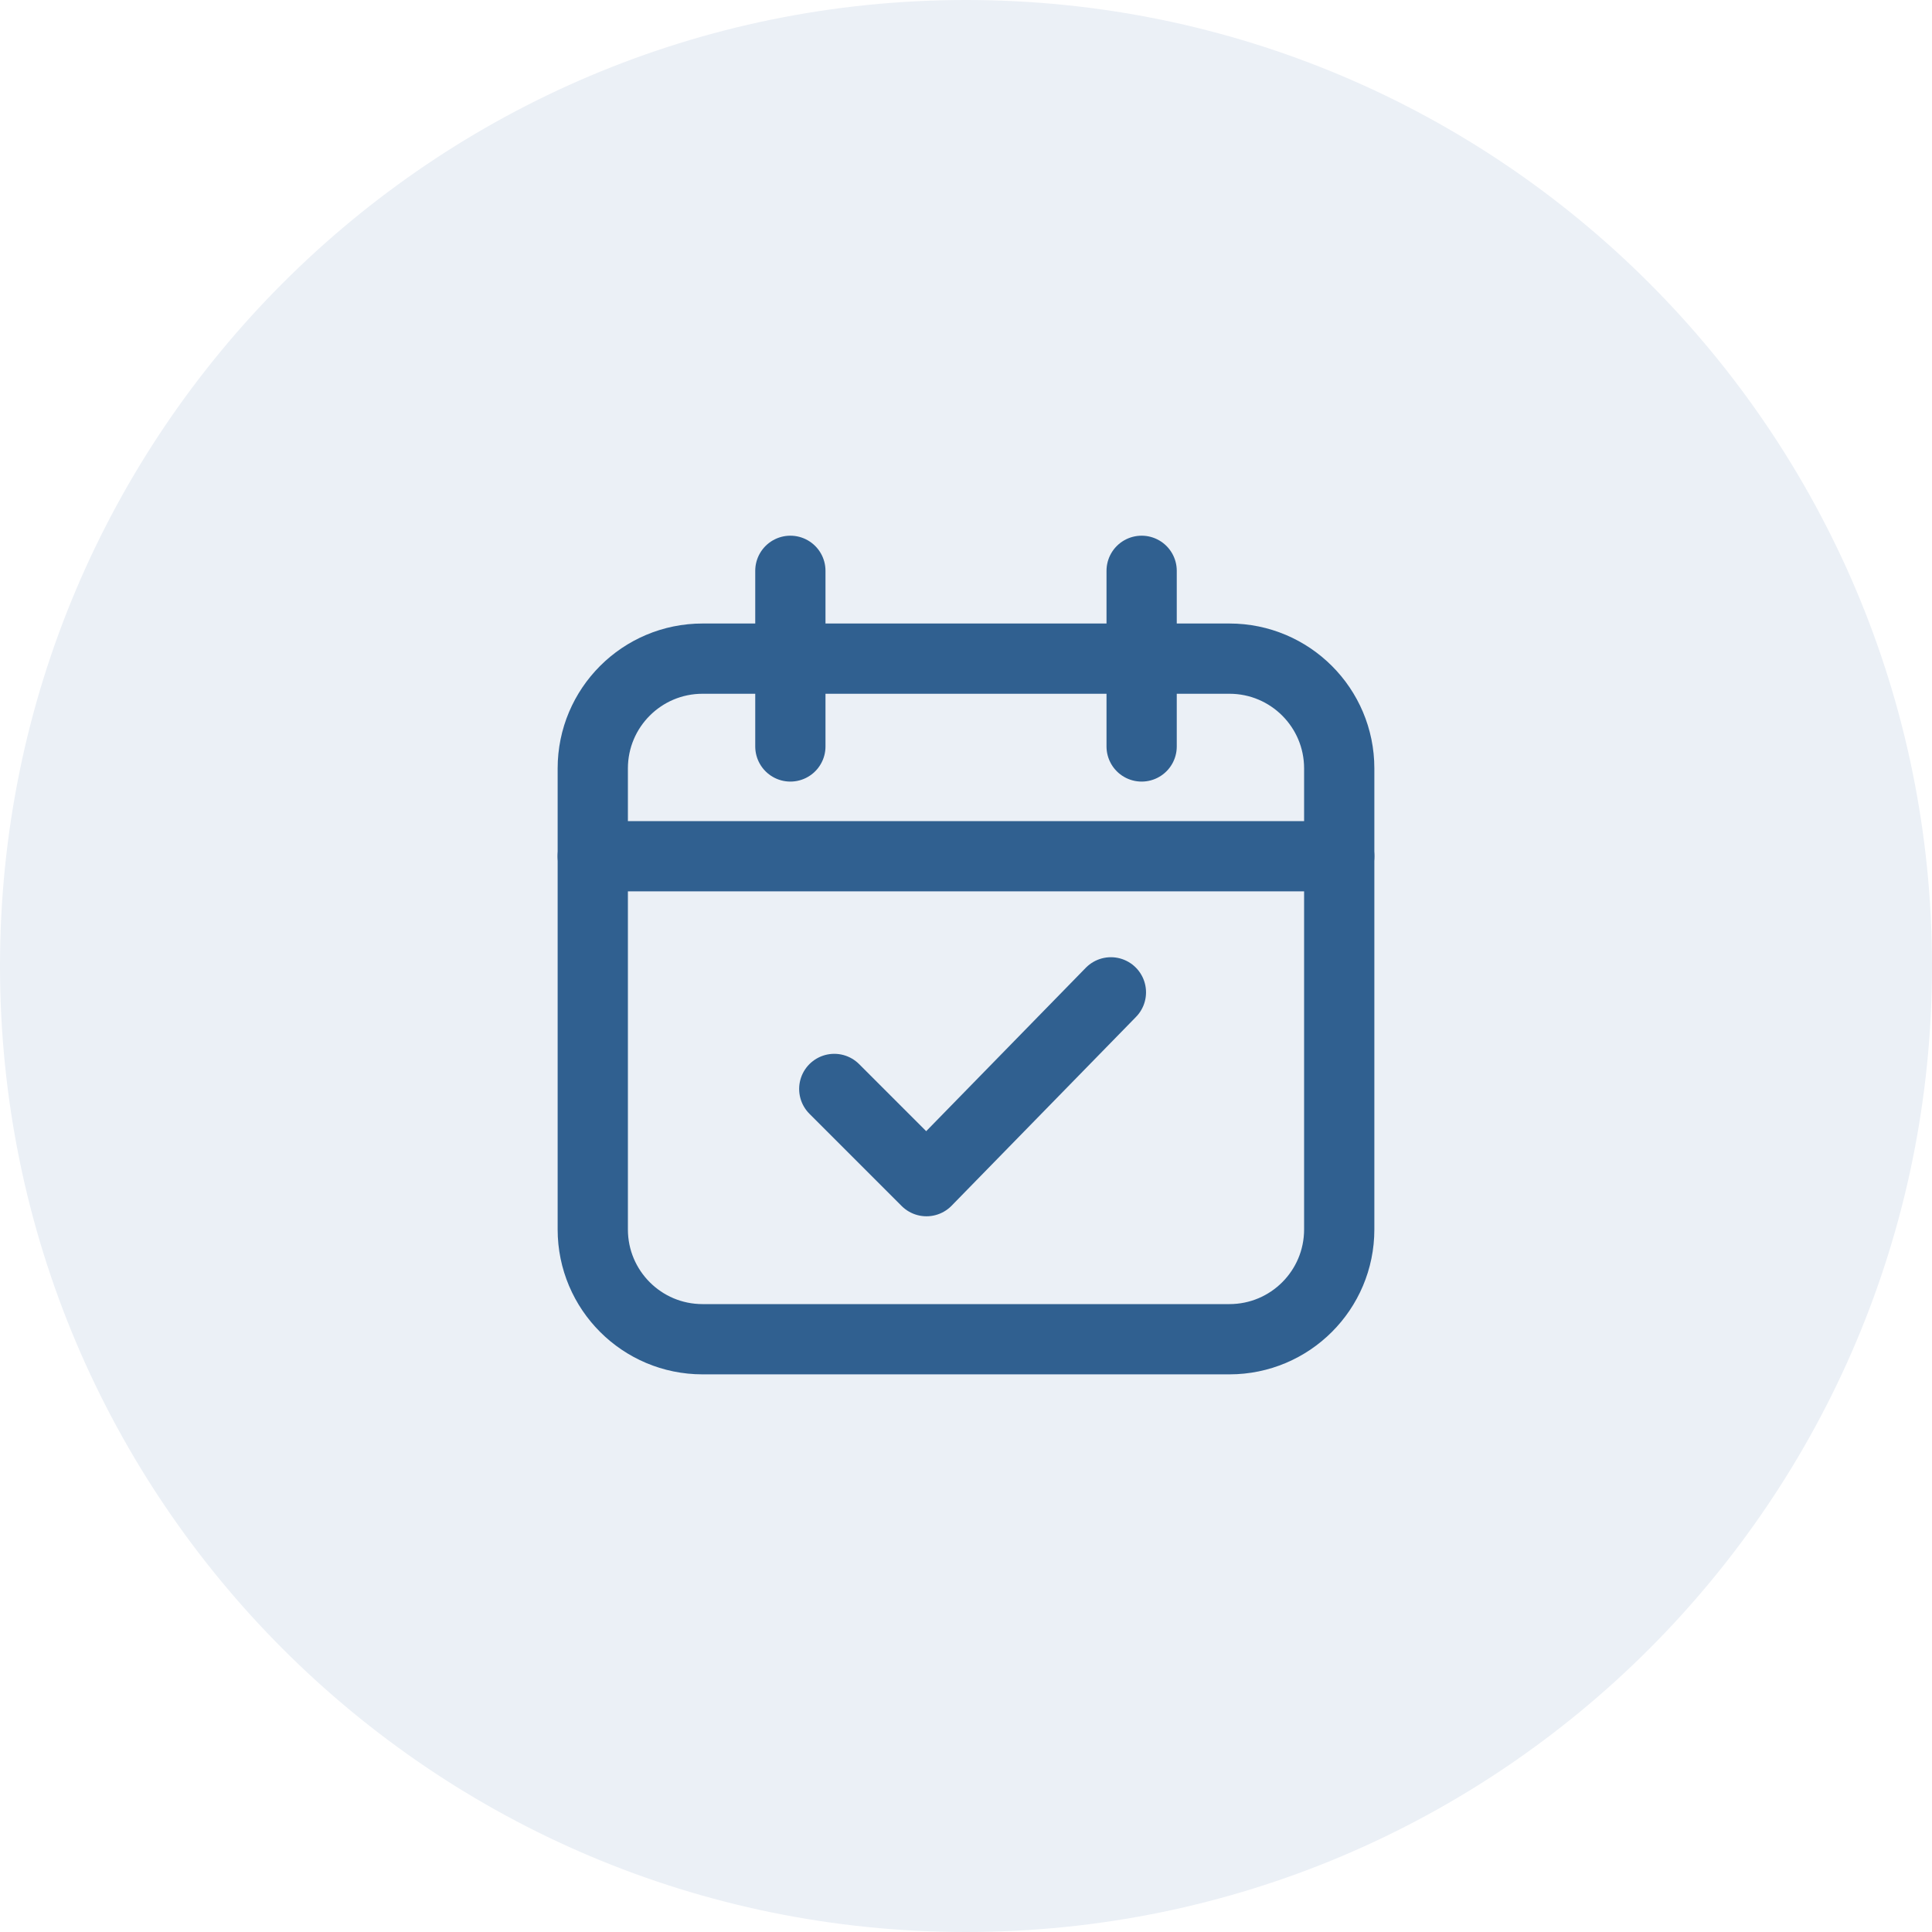
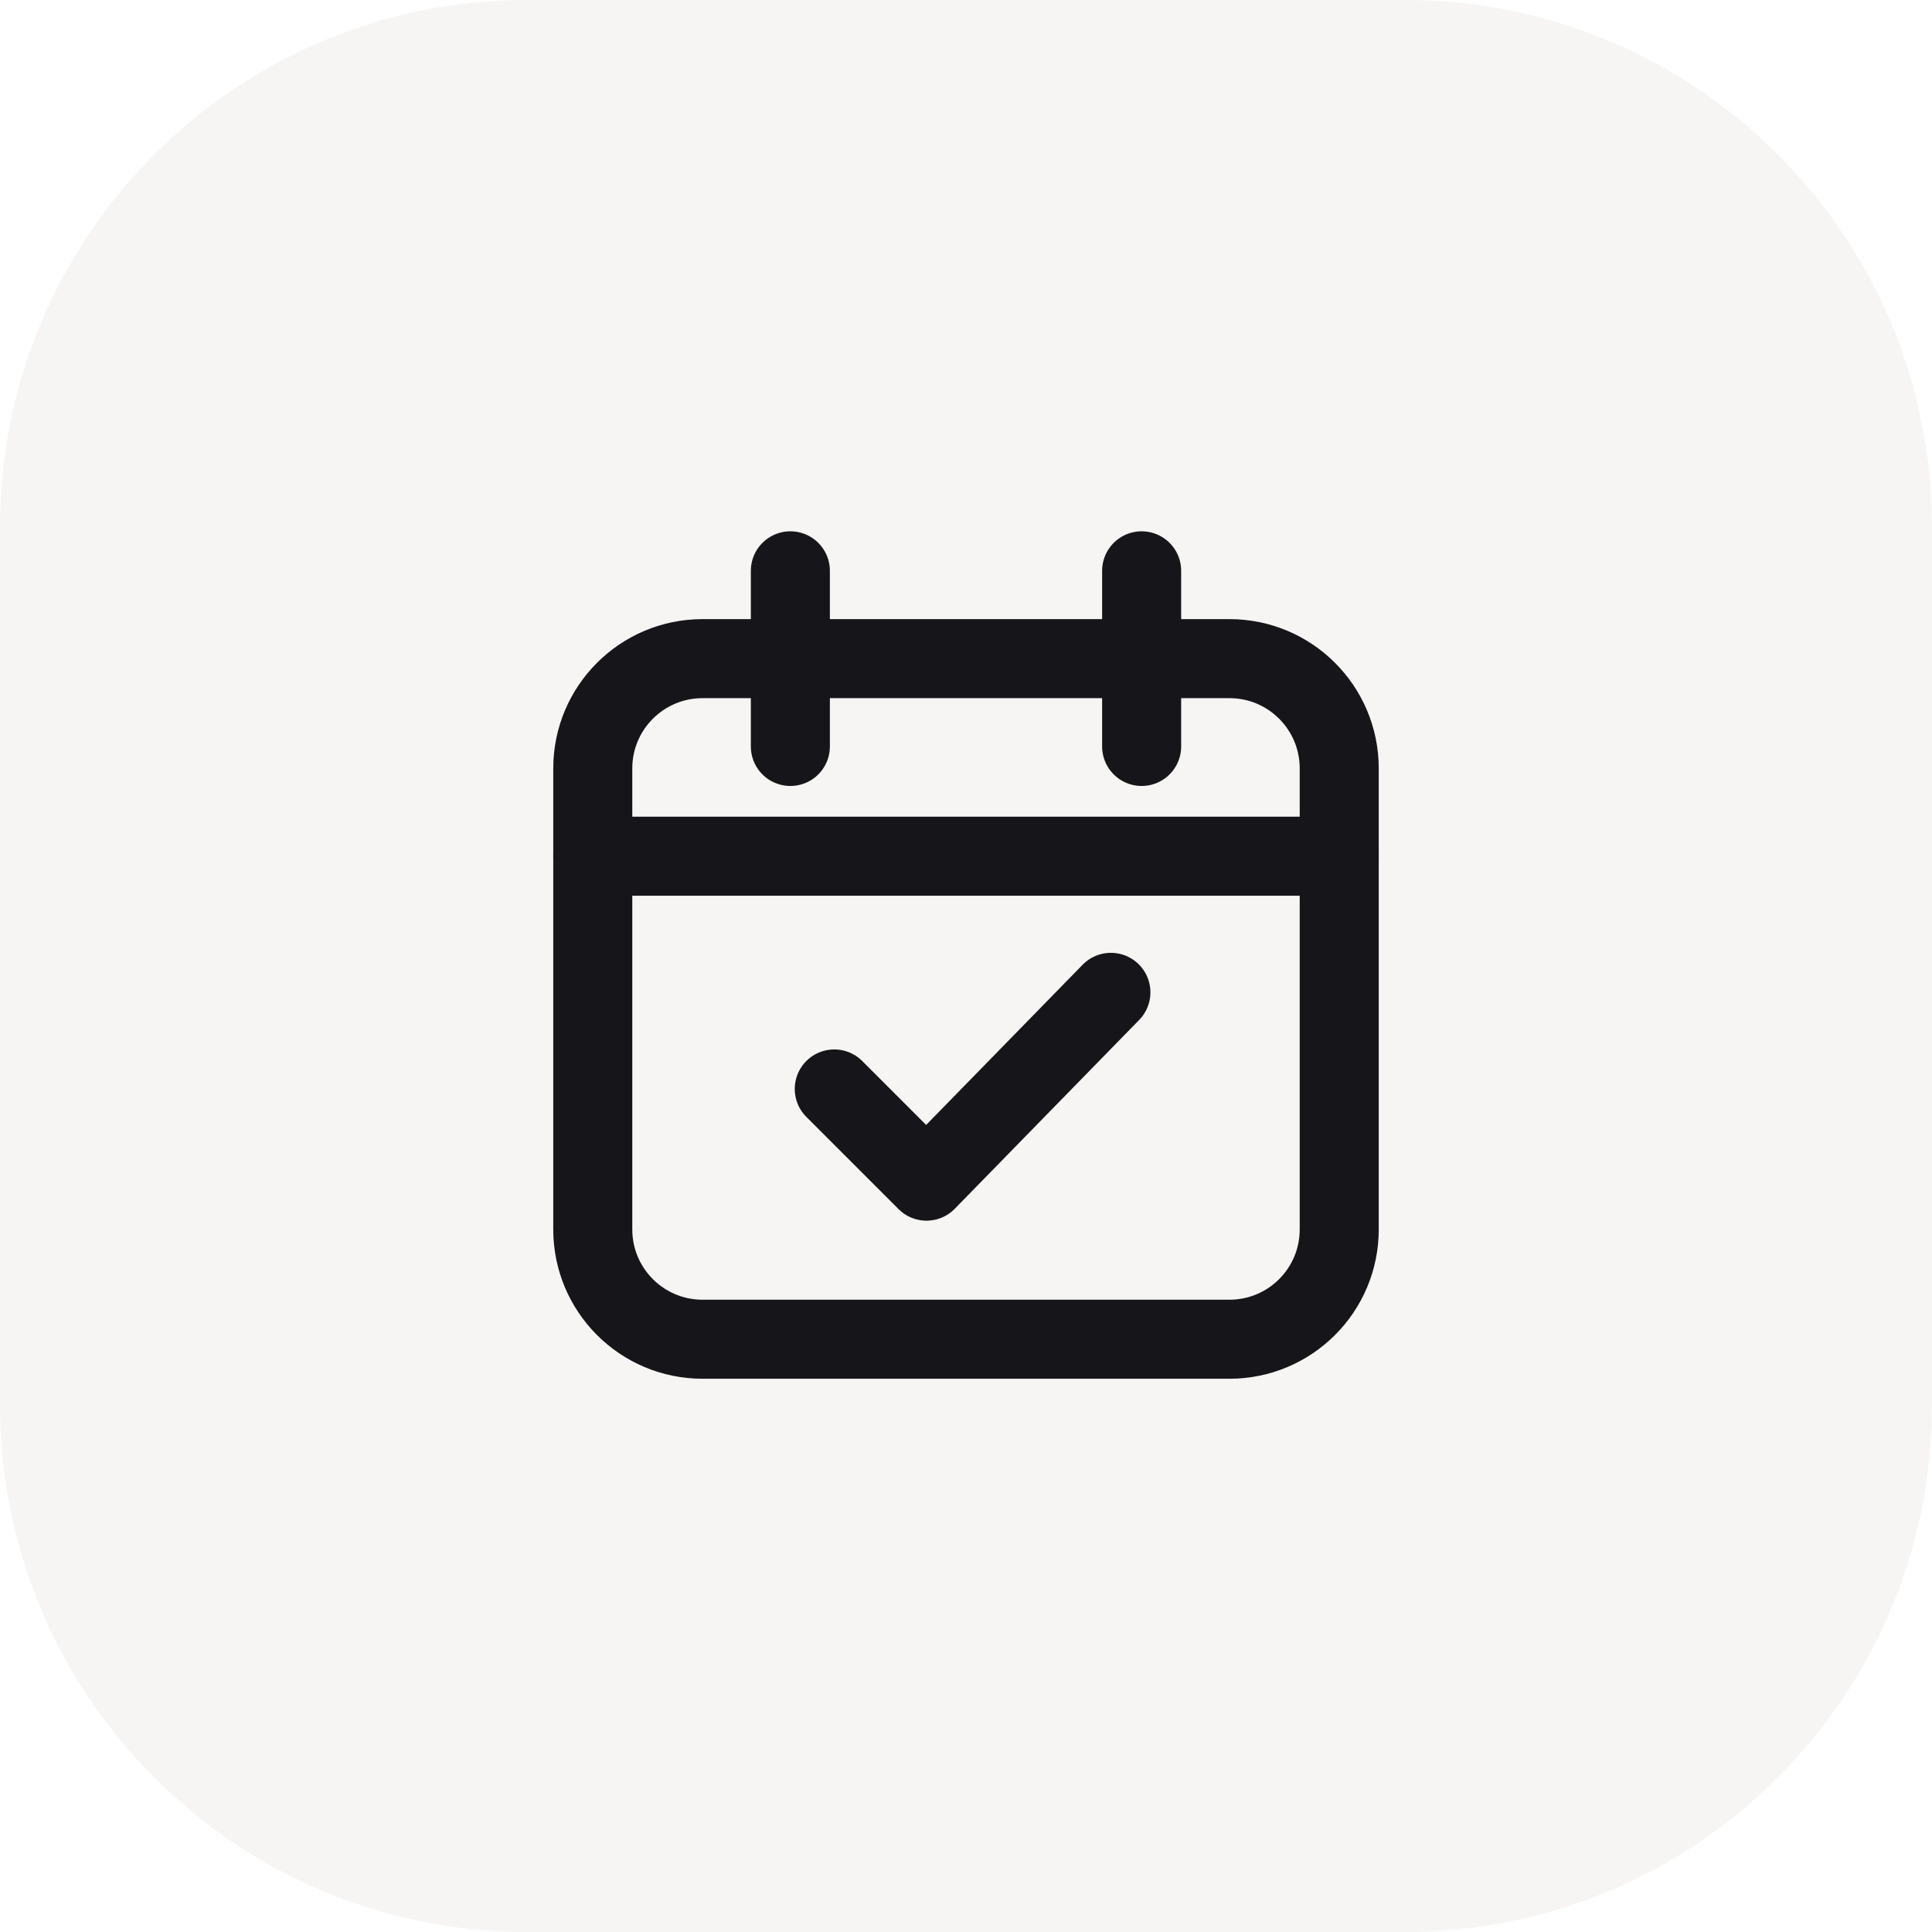
<svg xmlns="http://www.w3.org/2000/svg" width="44" height="44" viewBox="0 0 44 44">
-   <circle cx="22" cy="22" r="22" fill="#EBF0F6" />
-   <g transform="translate(10 10)" fill="none" stroke="#306090" color="#306090" stroke-width="1.6" stroke-linecap="round" stroke-linejoin="round">
+   <rect width="44" height="44" rx="12" fill="#F6F5F3" />
+   <g transform="translate(10 10)" fill="none" stroke="#16161A" color="#16161A" stroke-width="1.8" stroke-linecap="round" stroke-linejoin="round">
    <rect x="3.5" y="5" width="17" height="15.5" rx="2.5" />
    <path d="M3.5 9.5h17M8 3v4M16 3v4" />
    <path d="M9 14.8l2.1 2.1 4.2-4.3" />
  </g>
</svg>
